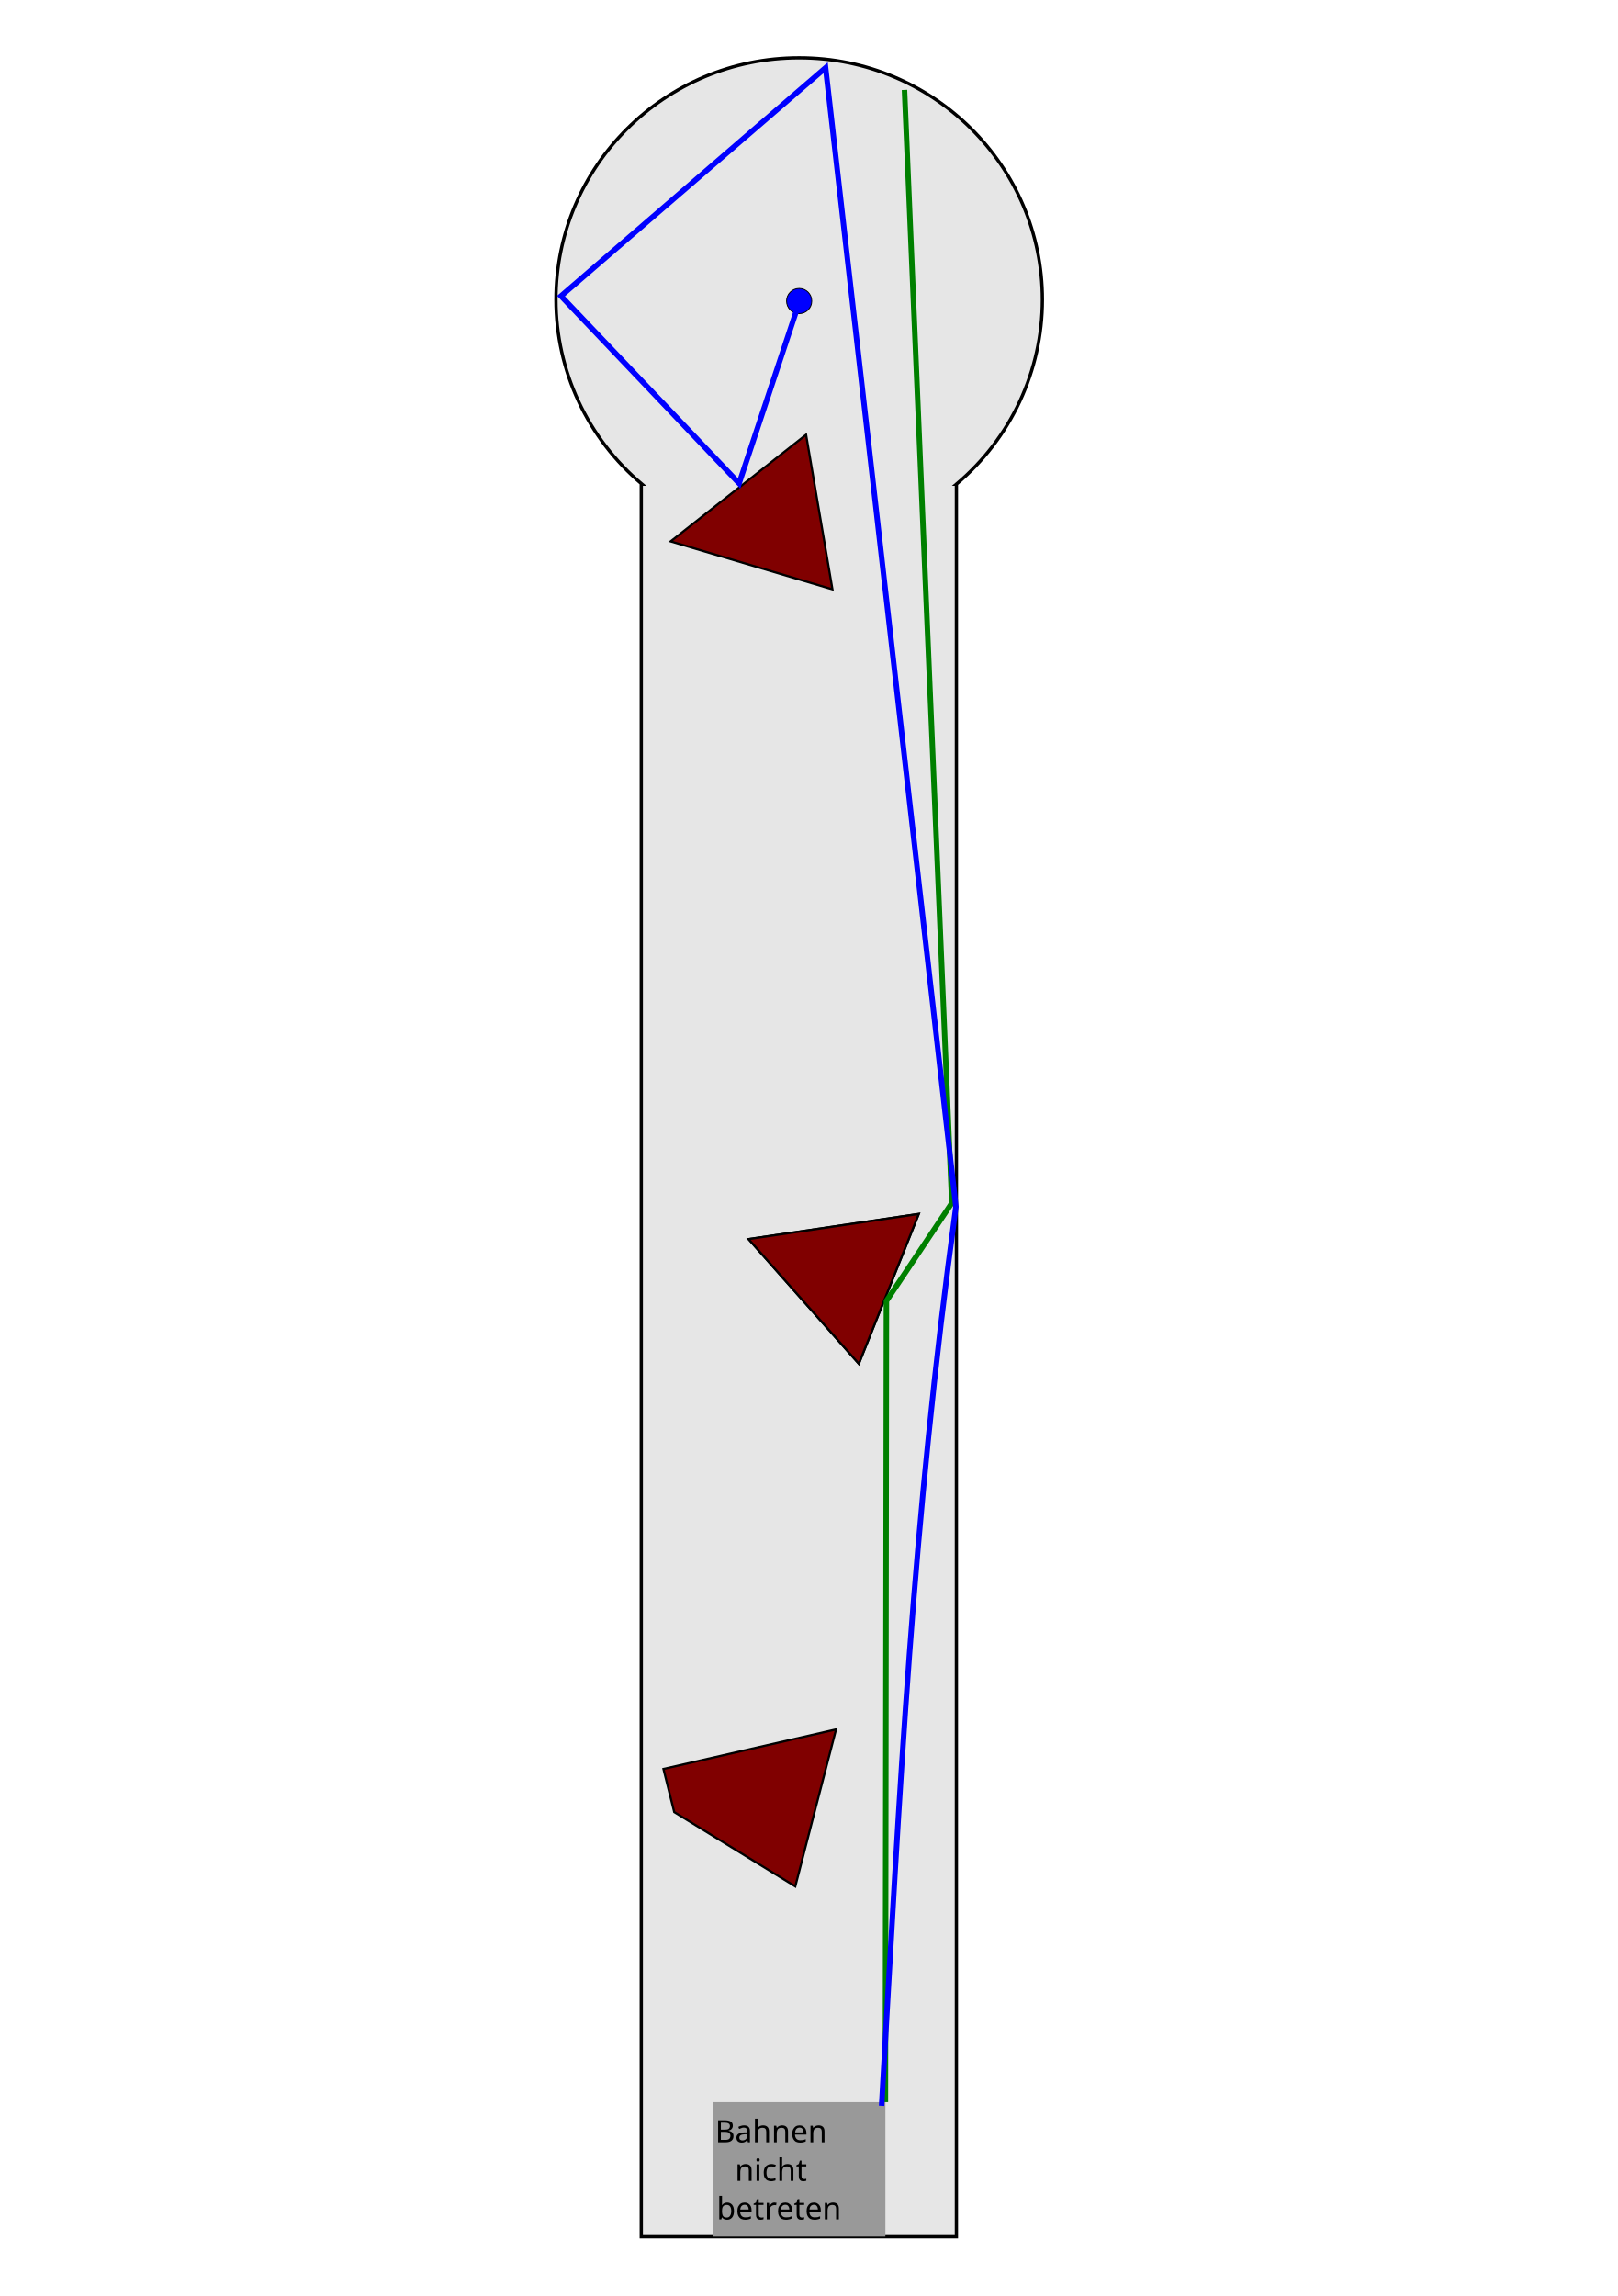
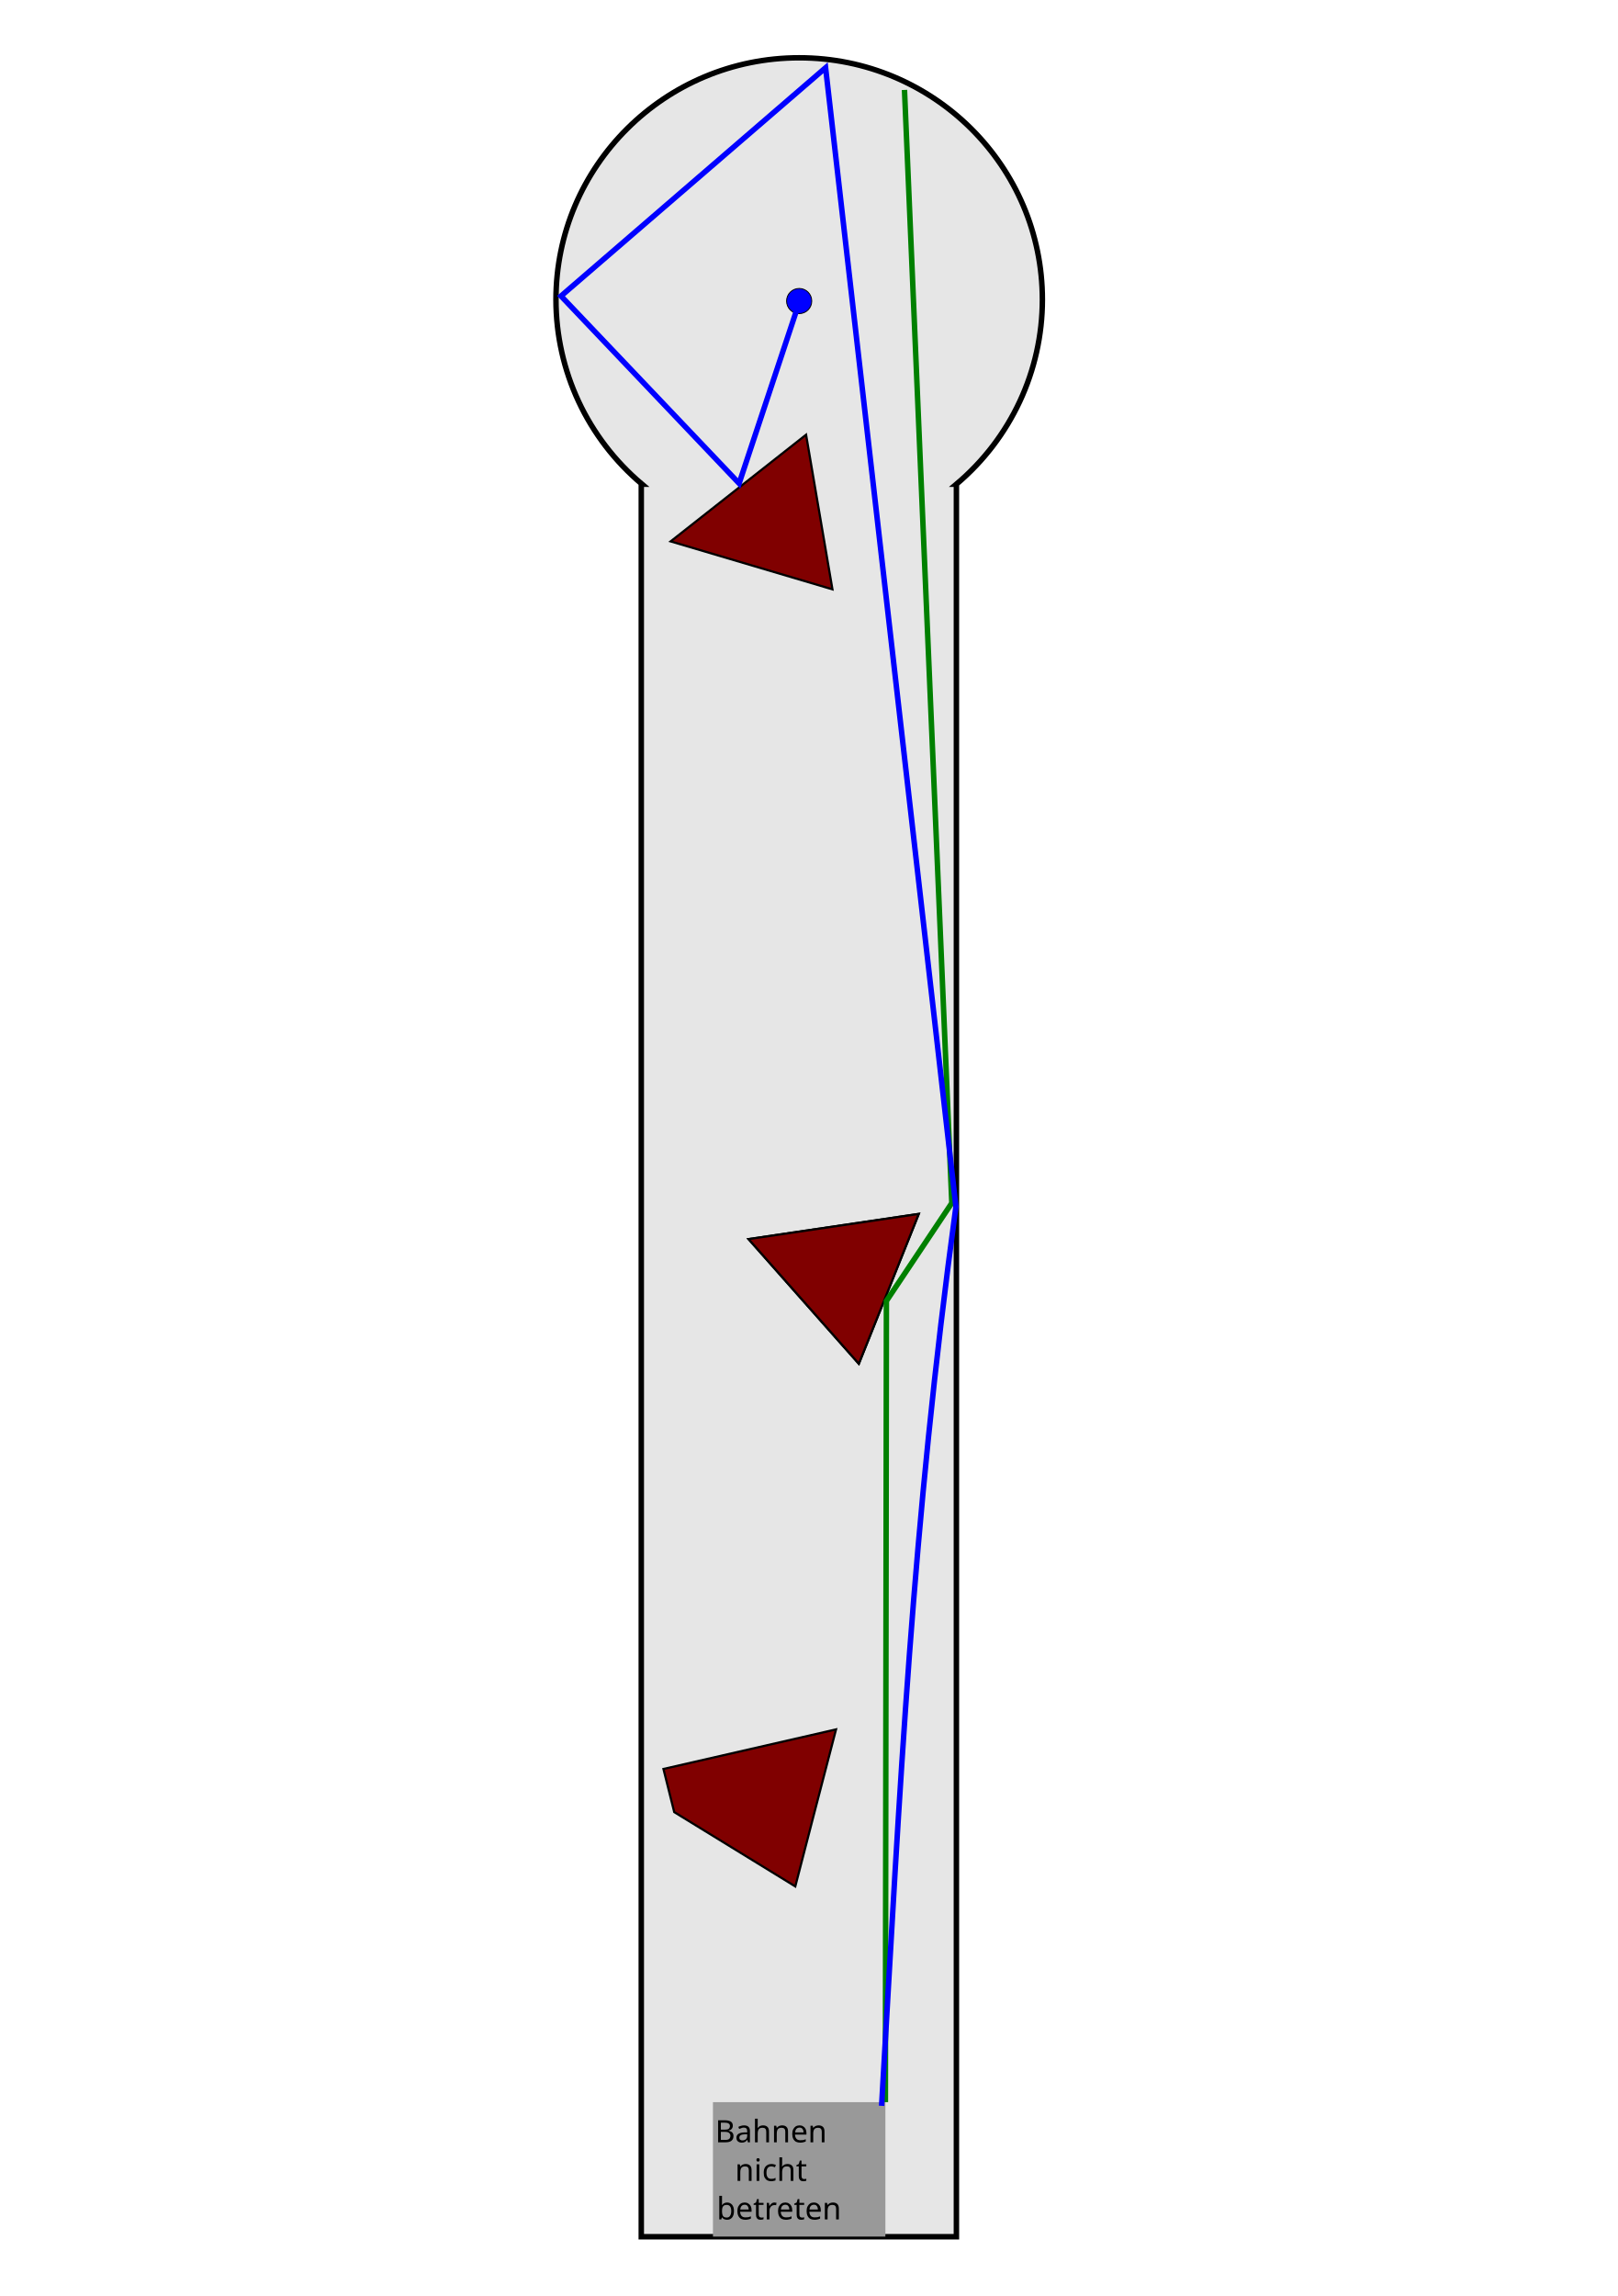
<svg xmlns="http://www.w3.org/2000/svg" width="148mm" height="210mm" viewBox="0 0 148 210" version="1.1" id="svg5">
  <defs id="defs2" />
  <g id="layer2" style="display:inline">
-     <path id="path1098" style="fill:#e6e6e6;stroke:#000000;stroke-width:0.3;stroke-linecap:round;stroke-miterlimit:4;stroke-dasharray:none" d="M 73.105,5.286 A 22.248,22.132 0 0 0 50.857,27.418 22.248,22.132 0 0 0 58.725,44.285 h -0.064 V 204.579 H 87.488 V 44.285 h -0.002 A 22.248,22.132 0 0 0 95.353,27.418 22.248,22.132 0 0 0 73.105,5.286 Z" />
+     <path id="path1098" style="fill:#e6e6e6;stroke:#000000;stroke-width:0.5;stroke-linecap:round;stroke-miterlimit:4;stroke-dasharray:none" d="M 73.105,5.286 A 22.248,22.132 0 0 0 50.857,27.418 22.248,22.132 0 0 0 58.725,44.285 h -0.064 V 204.579 H 87.488 V 44.285 h -0.002 A 22.248,22.132 0 0 0 95.353,27.418 22.248,22.132 0 0 0 73.105,5.286 Z" />
    <rect style="fill:#999999;stroke:none;stroke-width:0.3;stroke-linecap:round;stroke-miterlimit:4;stroke-dasharray:none" id="rect43" width="15.774" height="12.296" x="65.218" y="192.271" />
    <path style="fill:#800000;stroke:#000000;stroke-width:0.199px;stroke-linecap:butt;stroke-linejoin:miter;stroke-opacity:1" d="m 76.478,158.177 -2.083,8.004 -1.645,6.359 -11.074,-6.798 -0.987,-3.947 z" id="path1260" />
    <path style="fill:none;stroke:#000000;stroke-width:0.199px;stroke-linecap:butt;stroke-linejoin:miter;stroke-opacity:1" d="m 84.044,111.029 -5.482,13.706 -10.087,-11.403 z" id="path1569" />
    <path style="fill:#800000;stroke:#000000;stroke-width:0.199px;stroke-linecap:butt;stroke-linejoin:miter;stroke-opacity:1" d="m 84.044,111.029 -5.482,13.706 -10.087,-11.403 z" id="path1604" />
    <path style="fill:#800000;stroke:#000000;stroke-width:0.199px;stroke-linecap:butt;stroke-linejoin:miter;stroke-opacity:1" d="M 73.737,39.76 76.149,53.904 61.347,49.518 Z" id="path1774" />
    <circle style="display:inline;fill:#0000ff;stroke:#000000;stroke-width:0.081;stroke-linecap:round;stroke-miterlimit:4;stroke-dasharray:none" id="path1982" cx="73.105" cy="27.534" r="1.151" />
  </g>
  <g id="layer3" style="display:inline">
    <path style="display:inline;fill:none;stroke:#008000;stroke-width:0.5;stroke-linecap:butt;stroke-linejoin:miter;stroke-miterlimit:4;stroke-dasharray:none;stroke-opacity:1" d="m 80.992,192.271 0.093,-73.28 5.983,-8.959 L 82.739,8.225" id="path2147" />
    <text xml:space="preserve" style="font-style:normal;font-weight:normal;font-size:2.822px;line-height:1.25;font-family:sans-serif;fill:#000000;fill-opacity:1;stroke:none;stroke-width:0.265" x="73.097" y="195.944" id="text2176">
      <tspan id="tspan2174" style="font-size:2.822px;text-align:center;text-anchor:middle;stroke-width:0.265" x="73.097" y="195.944">Bahnen</tspan>
      <tspan style="font-size:2.822px;text-align:center;text-anchor:middle;stroke-width:0.265" x="73.097" y="199.472" id="tspan2178">nicht</tspan>
      <tspan style="font-size:2.822px;text-align:center;text-anchor:middle;stroke-width:0.265" x="73.097" y="202.999" id="tspan2180">betreten</tspan>
    </text>
  </g>
  <g id="layer5" style="display:inline">
    <path style="display:inline;fill:none;stroke:#0000ff;stroke-width:0.5;stroke-linecap:butt;stroke-linejoin:miter;stroke-miterlimit:4;stroke-dasharray:none;stroke-opacity:1" d="m 80.645,192.606 c 1.715,-29.615 2.794,-52.873 6.798,-82.234 L 75.522,6.195 51.319,27.076 67.612,44.213 73.162,27.49" id="path1097" />
  </g>
</svg>
